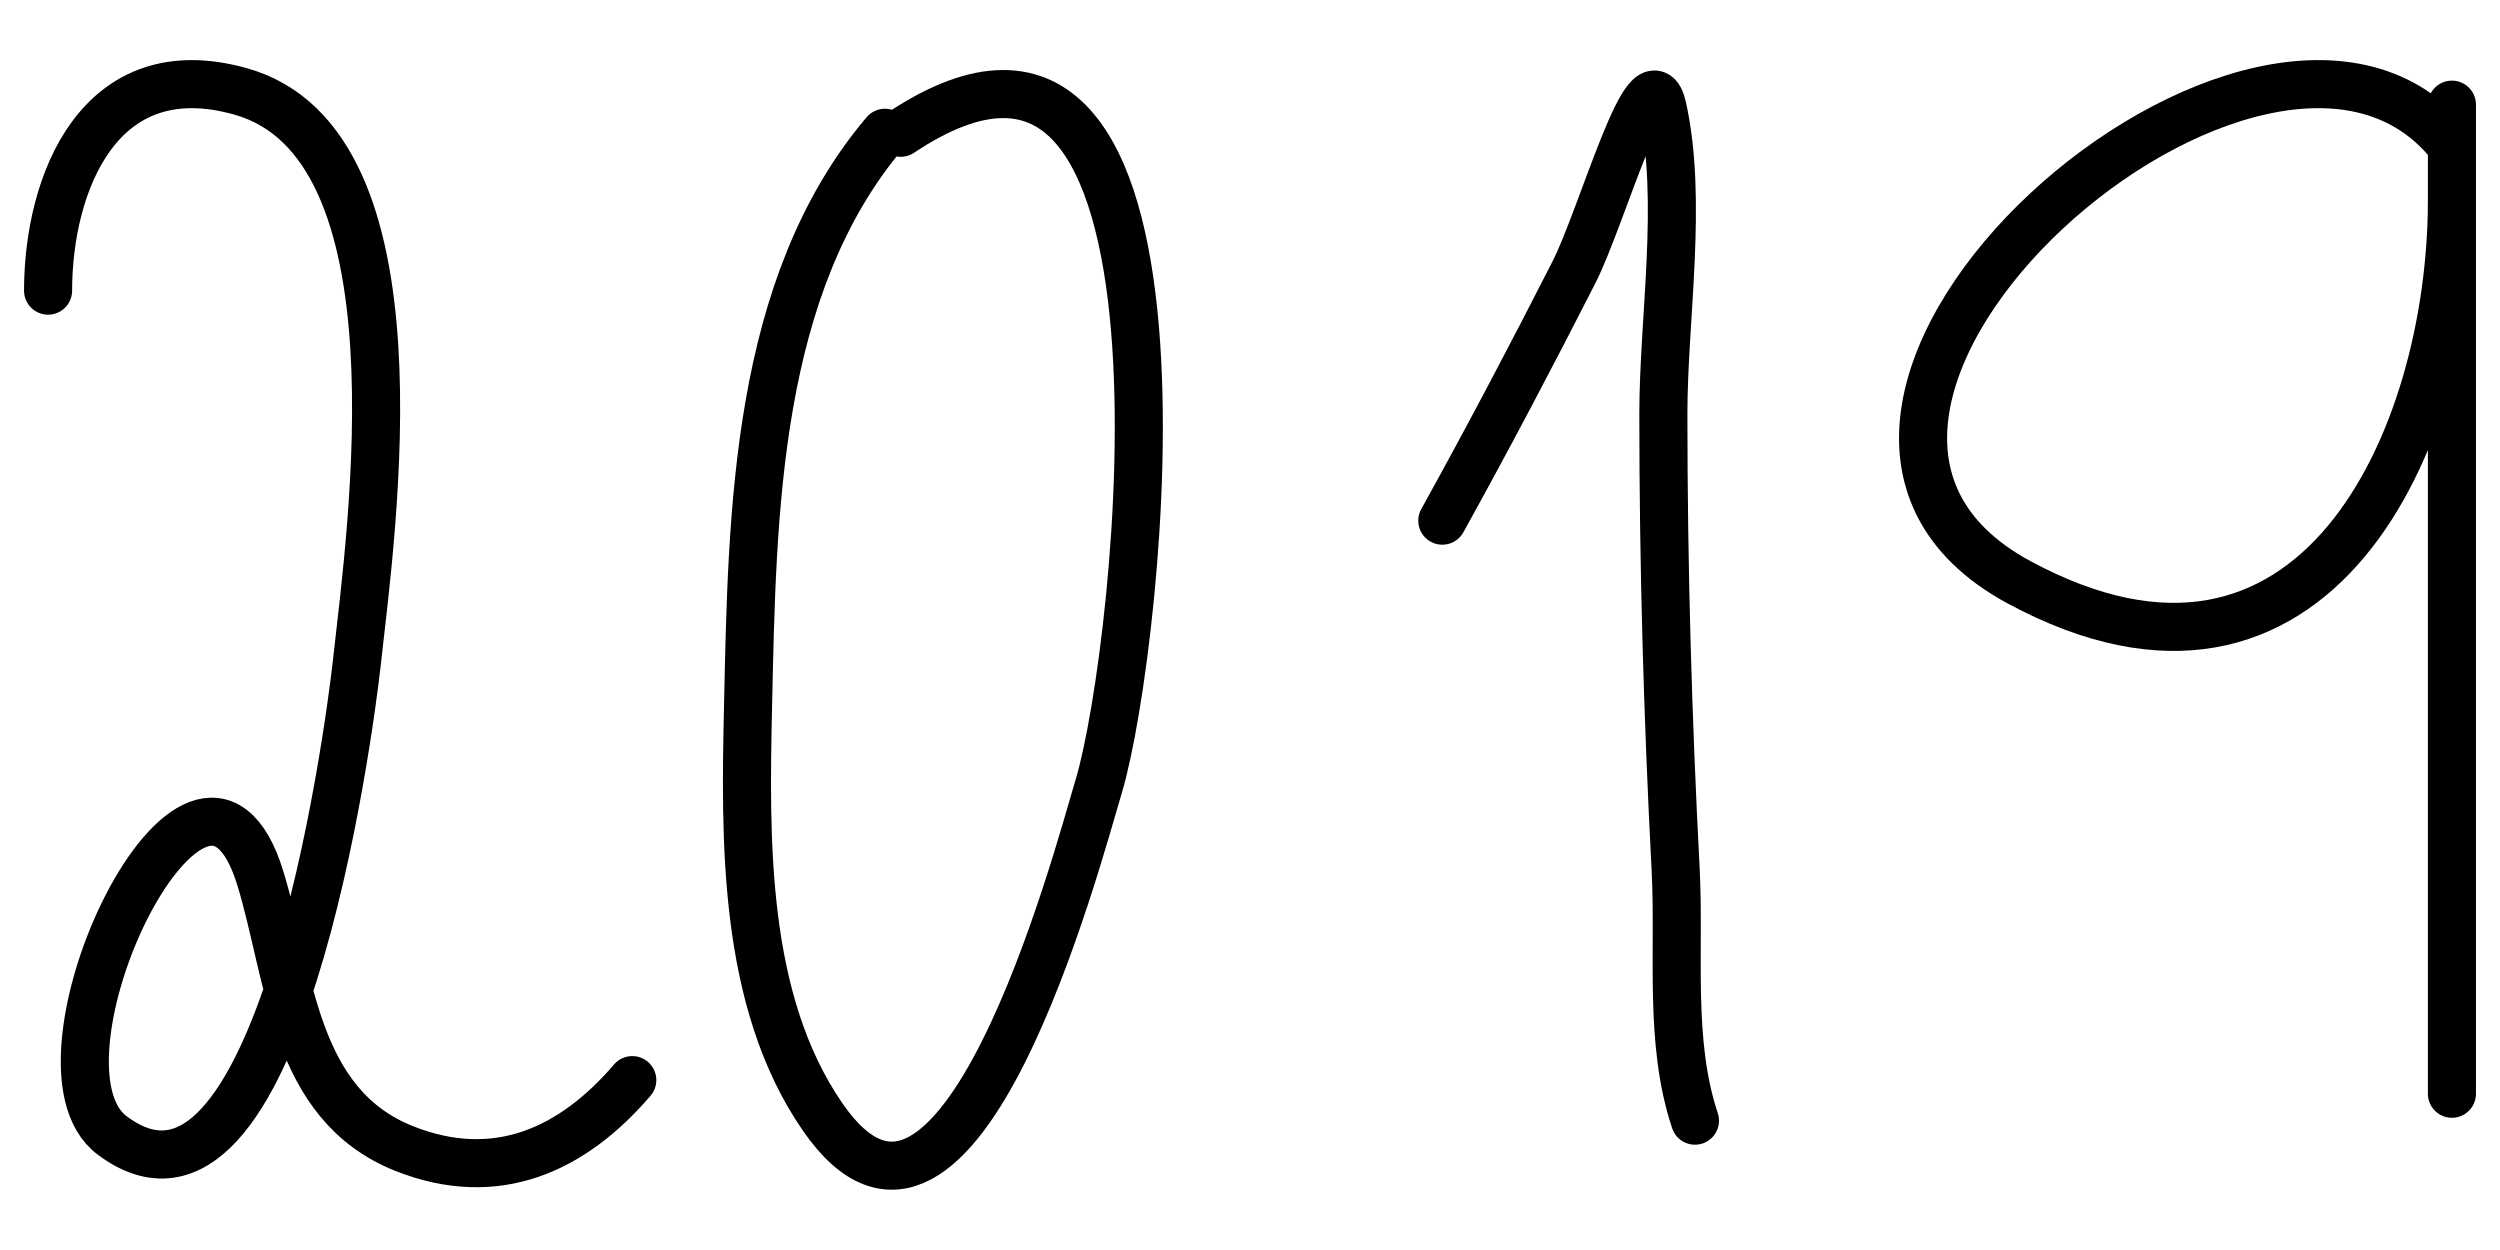
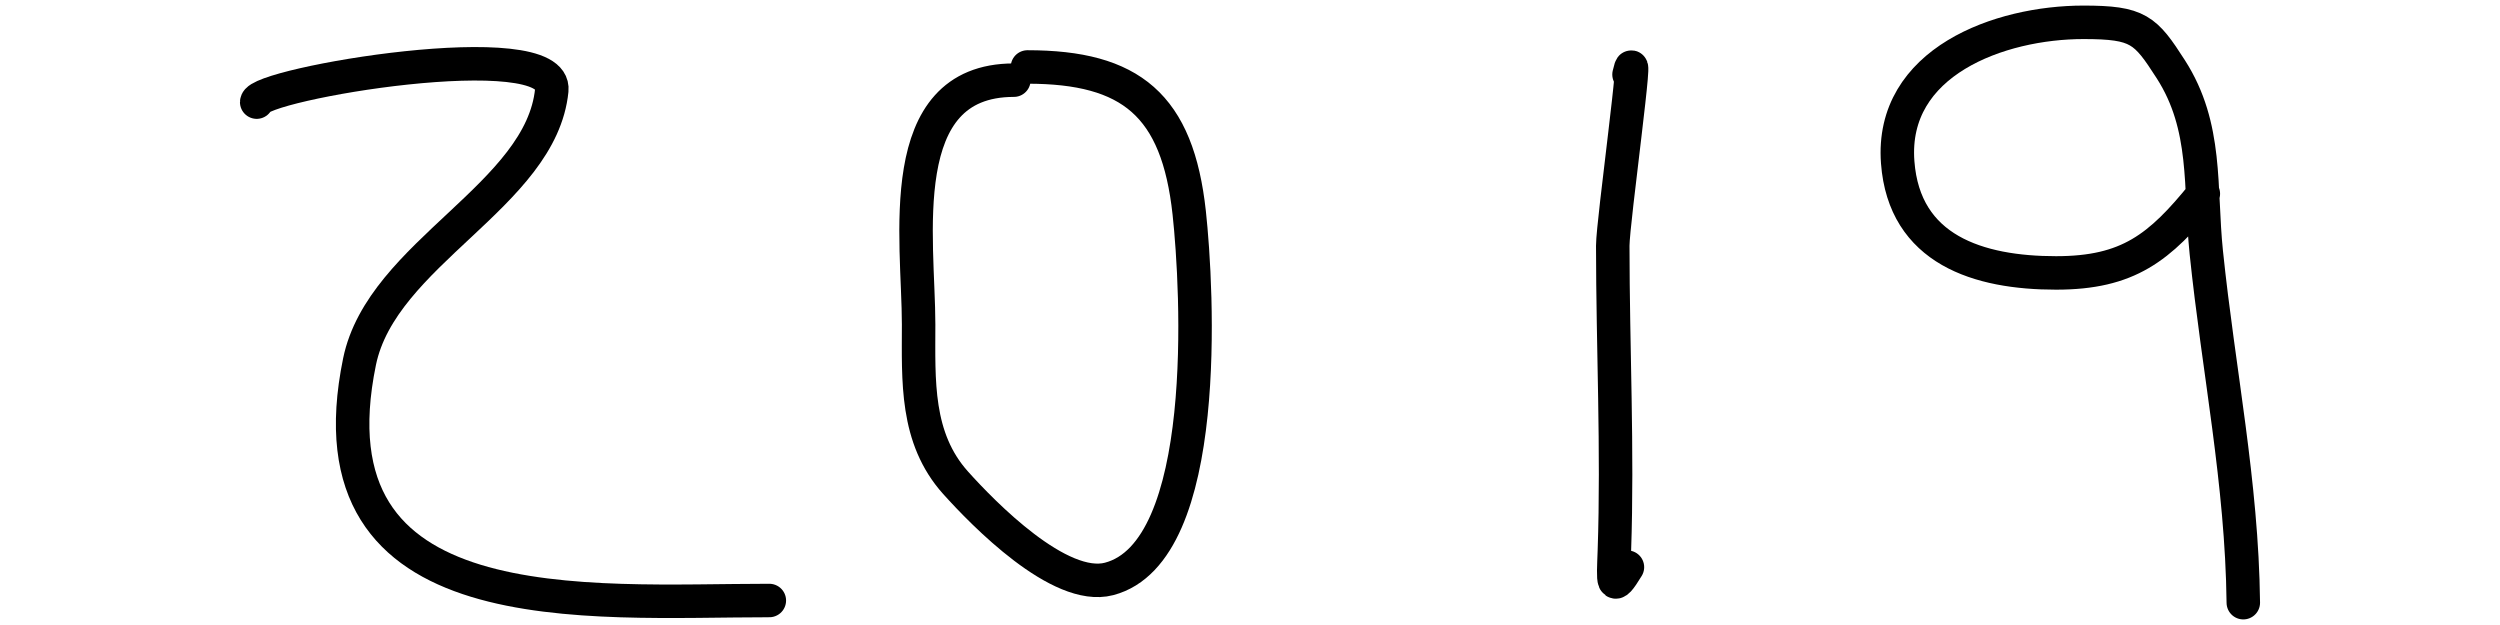
- <svg xmlns="http://www.w3.org/2000/svg" width="80" height="40" viewBox="0 0 104 49" fill="none">
-   <path d="M2 10.591C2 6.165 4.11 0.629 10.028 2.308C17.764 4.501 15.463 20.466 14.845 26.063C14.512 29.08 11.592 50.929 4.664 45.732C0.668 42.736 8.3 26.757 10.831 35.04C12.079 39.125 12.193 44.444 16.816 46.28C20.662 47.807 23.832 46.317 26.303 43.433" stroke="black" stroke-width="2" stroke-linecap="round" />
-   <path d="M36.813 4.023C31.408 10.41 31.296 19.832 31.12 27.815C30.998 33.394 30.874 40.111 34.222 44.966C39.849 53.126 44.809 34.202 45.717 31.172C47.408 25.524 50.766 -4.841 37.47 4.023" stroke="black" stroke-width="2" stroke-linecap="round" />
-   <path d="M60 20.16C61.89 16.749 63.704 13.307 65.474 9.832C66.652 7.519 68.596 0.438 69.159 2.972C70.018 6.834 69.196 11.784 69.196 15.708C69.196 22.064 69.377 28.339 69.707 34.683C69.884 38.101 69.413 41.83 70.51 45.12" stroke="black" stroke-width="2" stroke-linecap="round" />
-   <path d="M102 4.587C94.382 -5.224 70.657 15.522 83.989 22.721C96.279 29.358 102 16.844 102 6.833C102 1.408 102 1.451 102 7.45C102 19.634 102 31.817 102 44" stroke="black" stroke-width="2" stroke-linecap="round" />
+ <svg xmlns="http://www.w3.org/2000/svg" width="80" height="20" viewBox="0 0 182 56" fill="none">
+   <path d="M2 9.15C2 7.532 28.953 2.943 28.439 8.087C27.494 17.532 13.218 22.67 11.215 32.4C6.31 56.223 31.656 53.806 47.932 53.806" stroke="black" stroke-width="3" stroke-linecap="round" />
+   <path d="M69.842 7.183C58.875 7.183 61.308 21.501 61.308 29.067C61.308 34.086 61.01 39.233 64.626 43.262C67.094 46.01 73.933 53.036 78.376 51.871C87.626 49.445 86.288 25.827 85.555 19.078C84.507 9.415 80.332 6 71.061 6" stroke="black" stroke-width="3" stroke-linecap="round" />
+   <path d="M124.961 6.677C125.937 2.419 123.502 19.915 123.503 22.017C123.508 31.132 123.959 40.251 123.648 49.362C123.549 52.264 123.404 53.14 124.818 50.818" stroke="black" stroke-width="3" stroke-linecap="round" />
+   <path d="M180 54C179.875 43.193 177.782 33.244 176.684 22.616C176.081 16.77 176.819 11.363 173.502 6.202C171.224 2.658 170.611 2 165.677 2C158.185 2 148.359 5.53 149.033 14.54C149.621 22.396 156.288 24.454 163.223 24.454C169.678 24.454 172.509 22.203 176.419 17.364" stroke="black" stroke-width="3" stroke-linecap="round" />
</svg>
